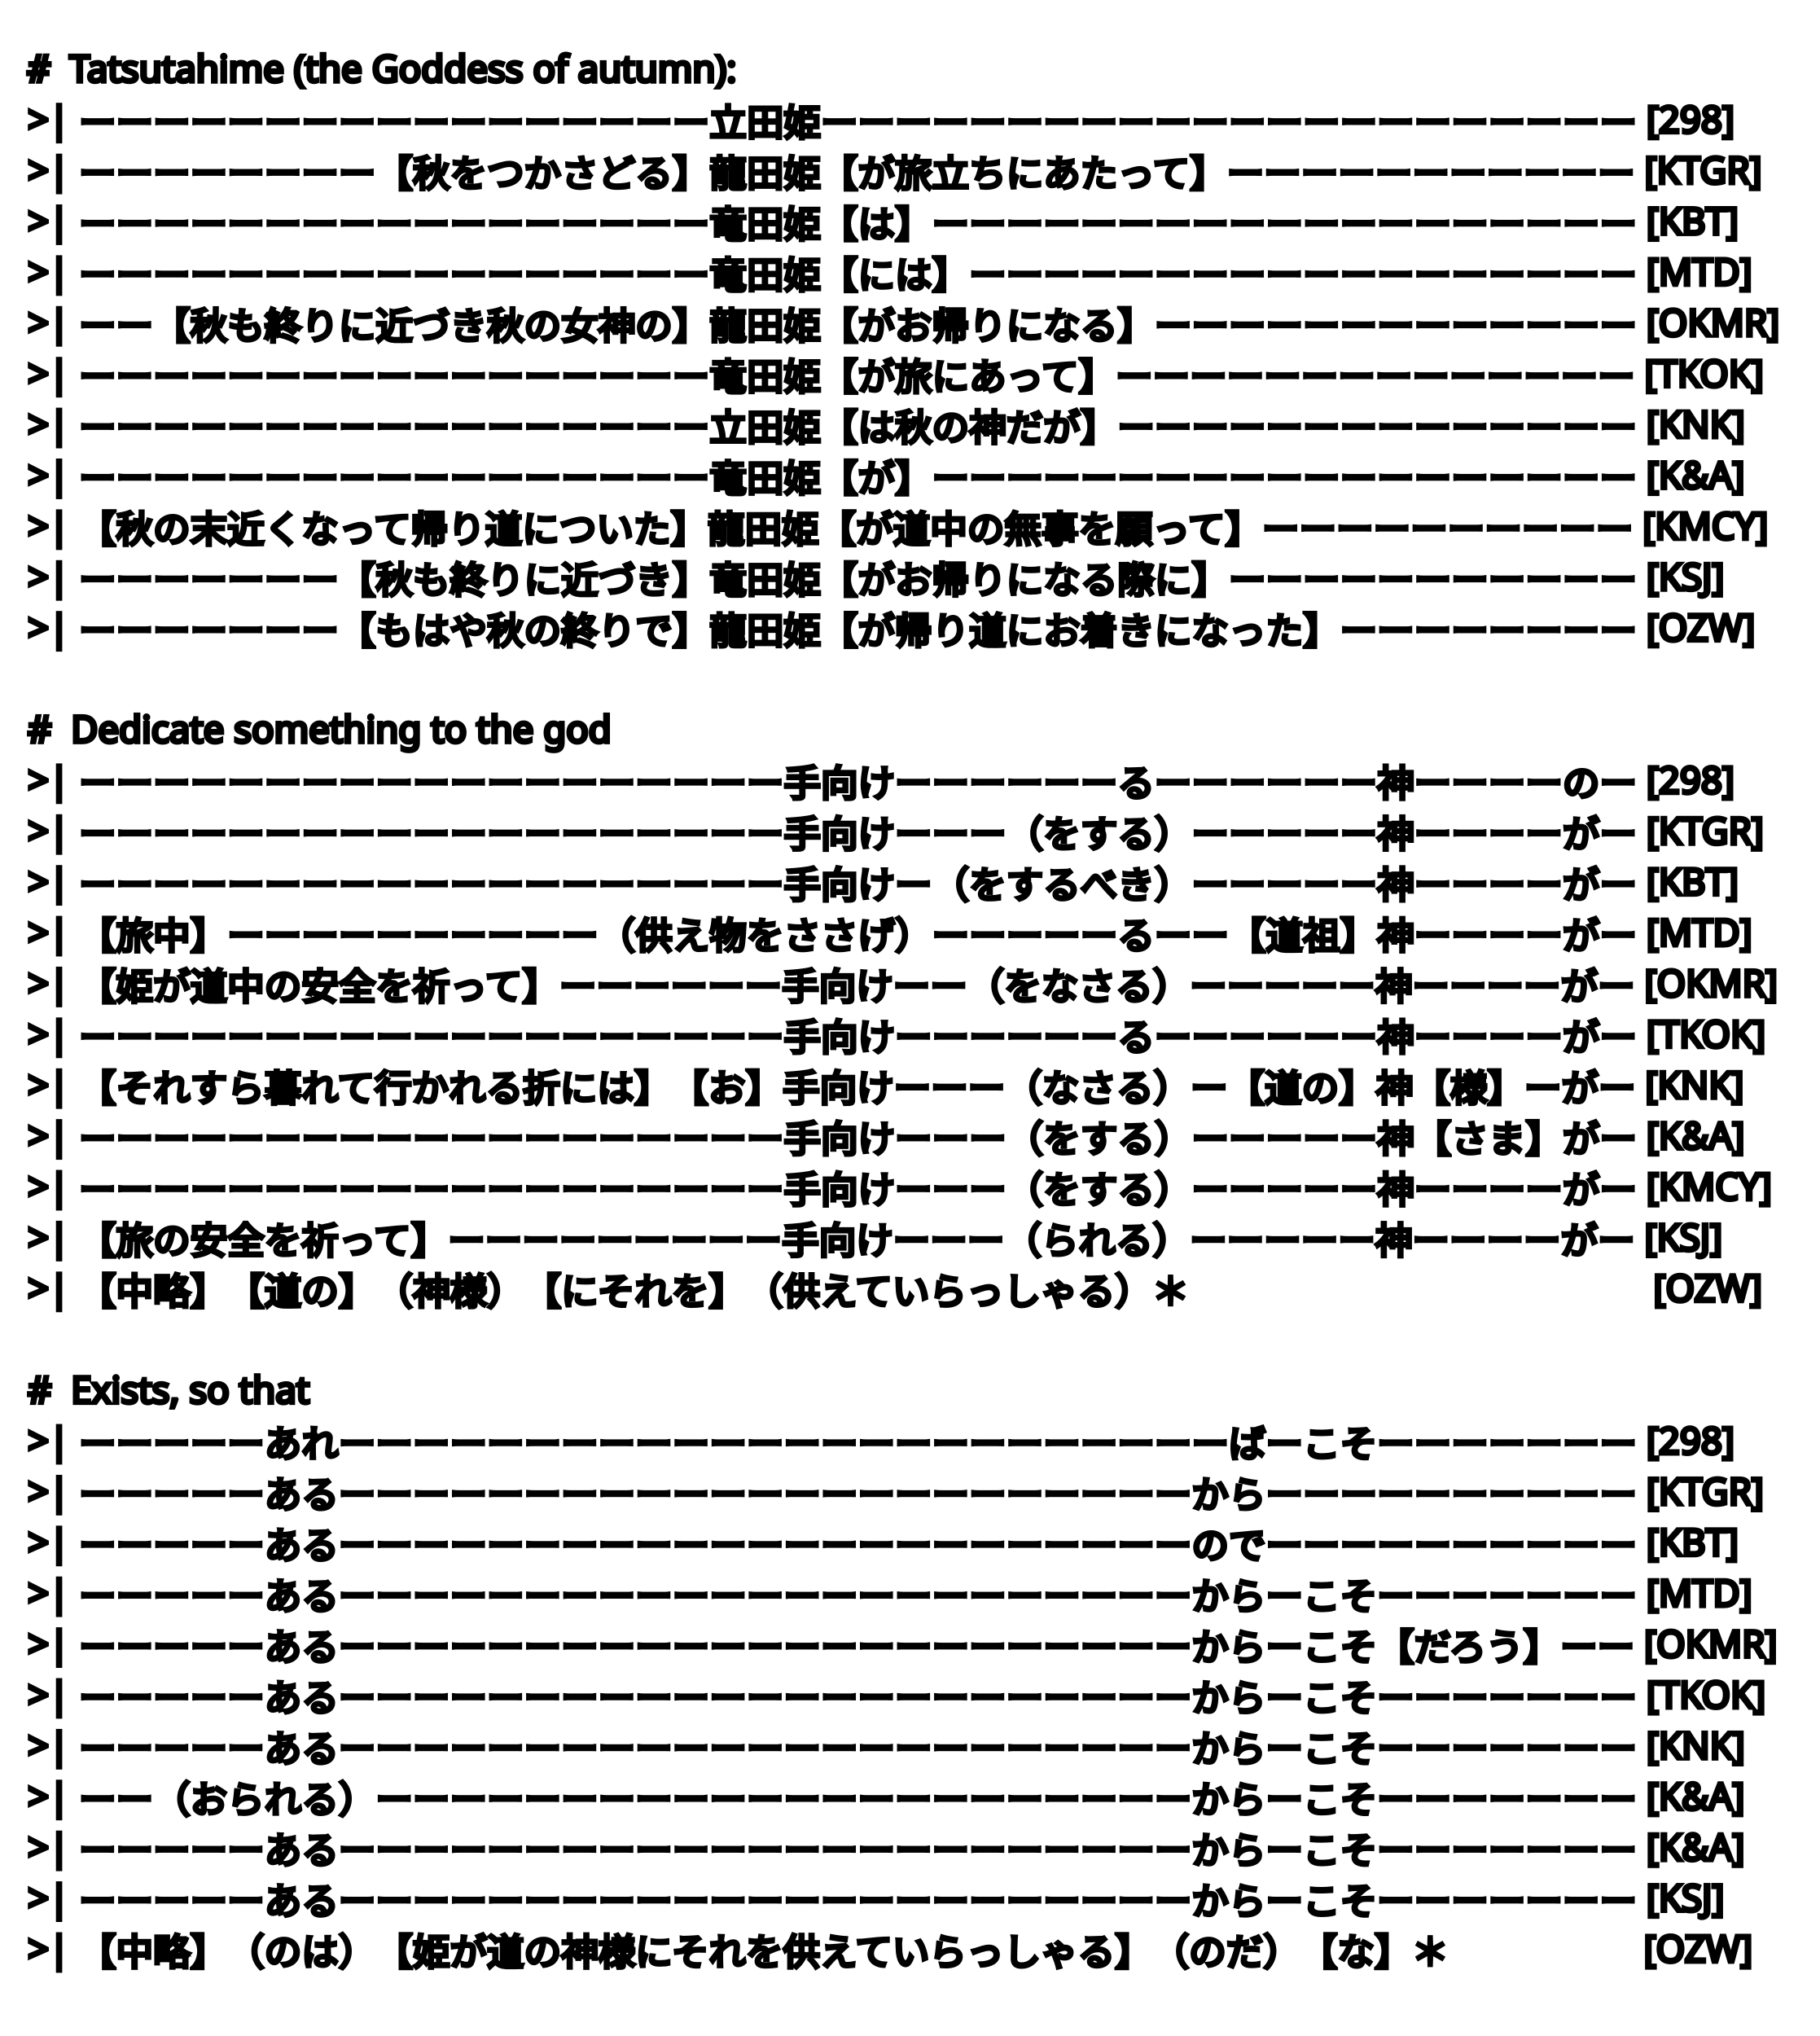
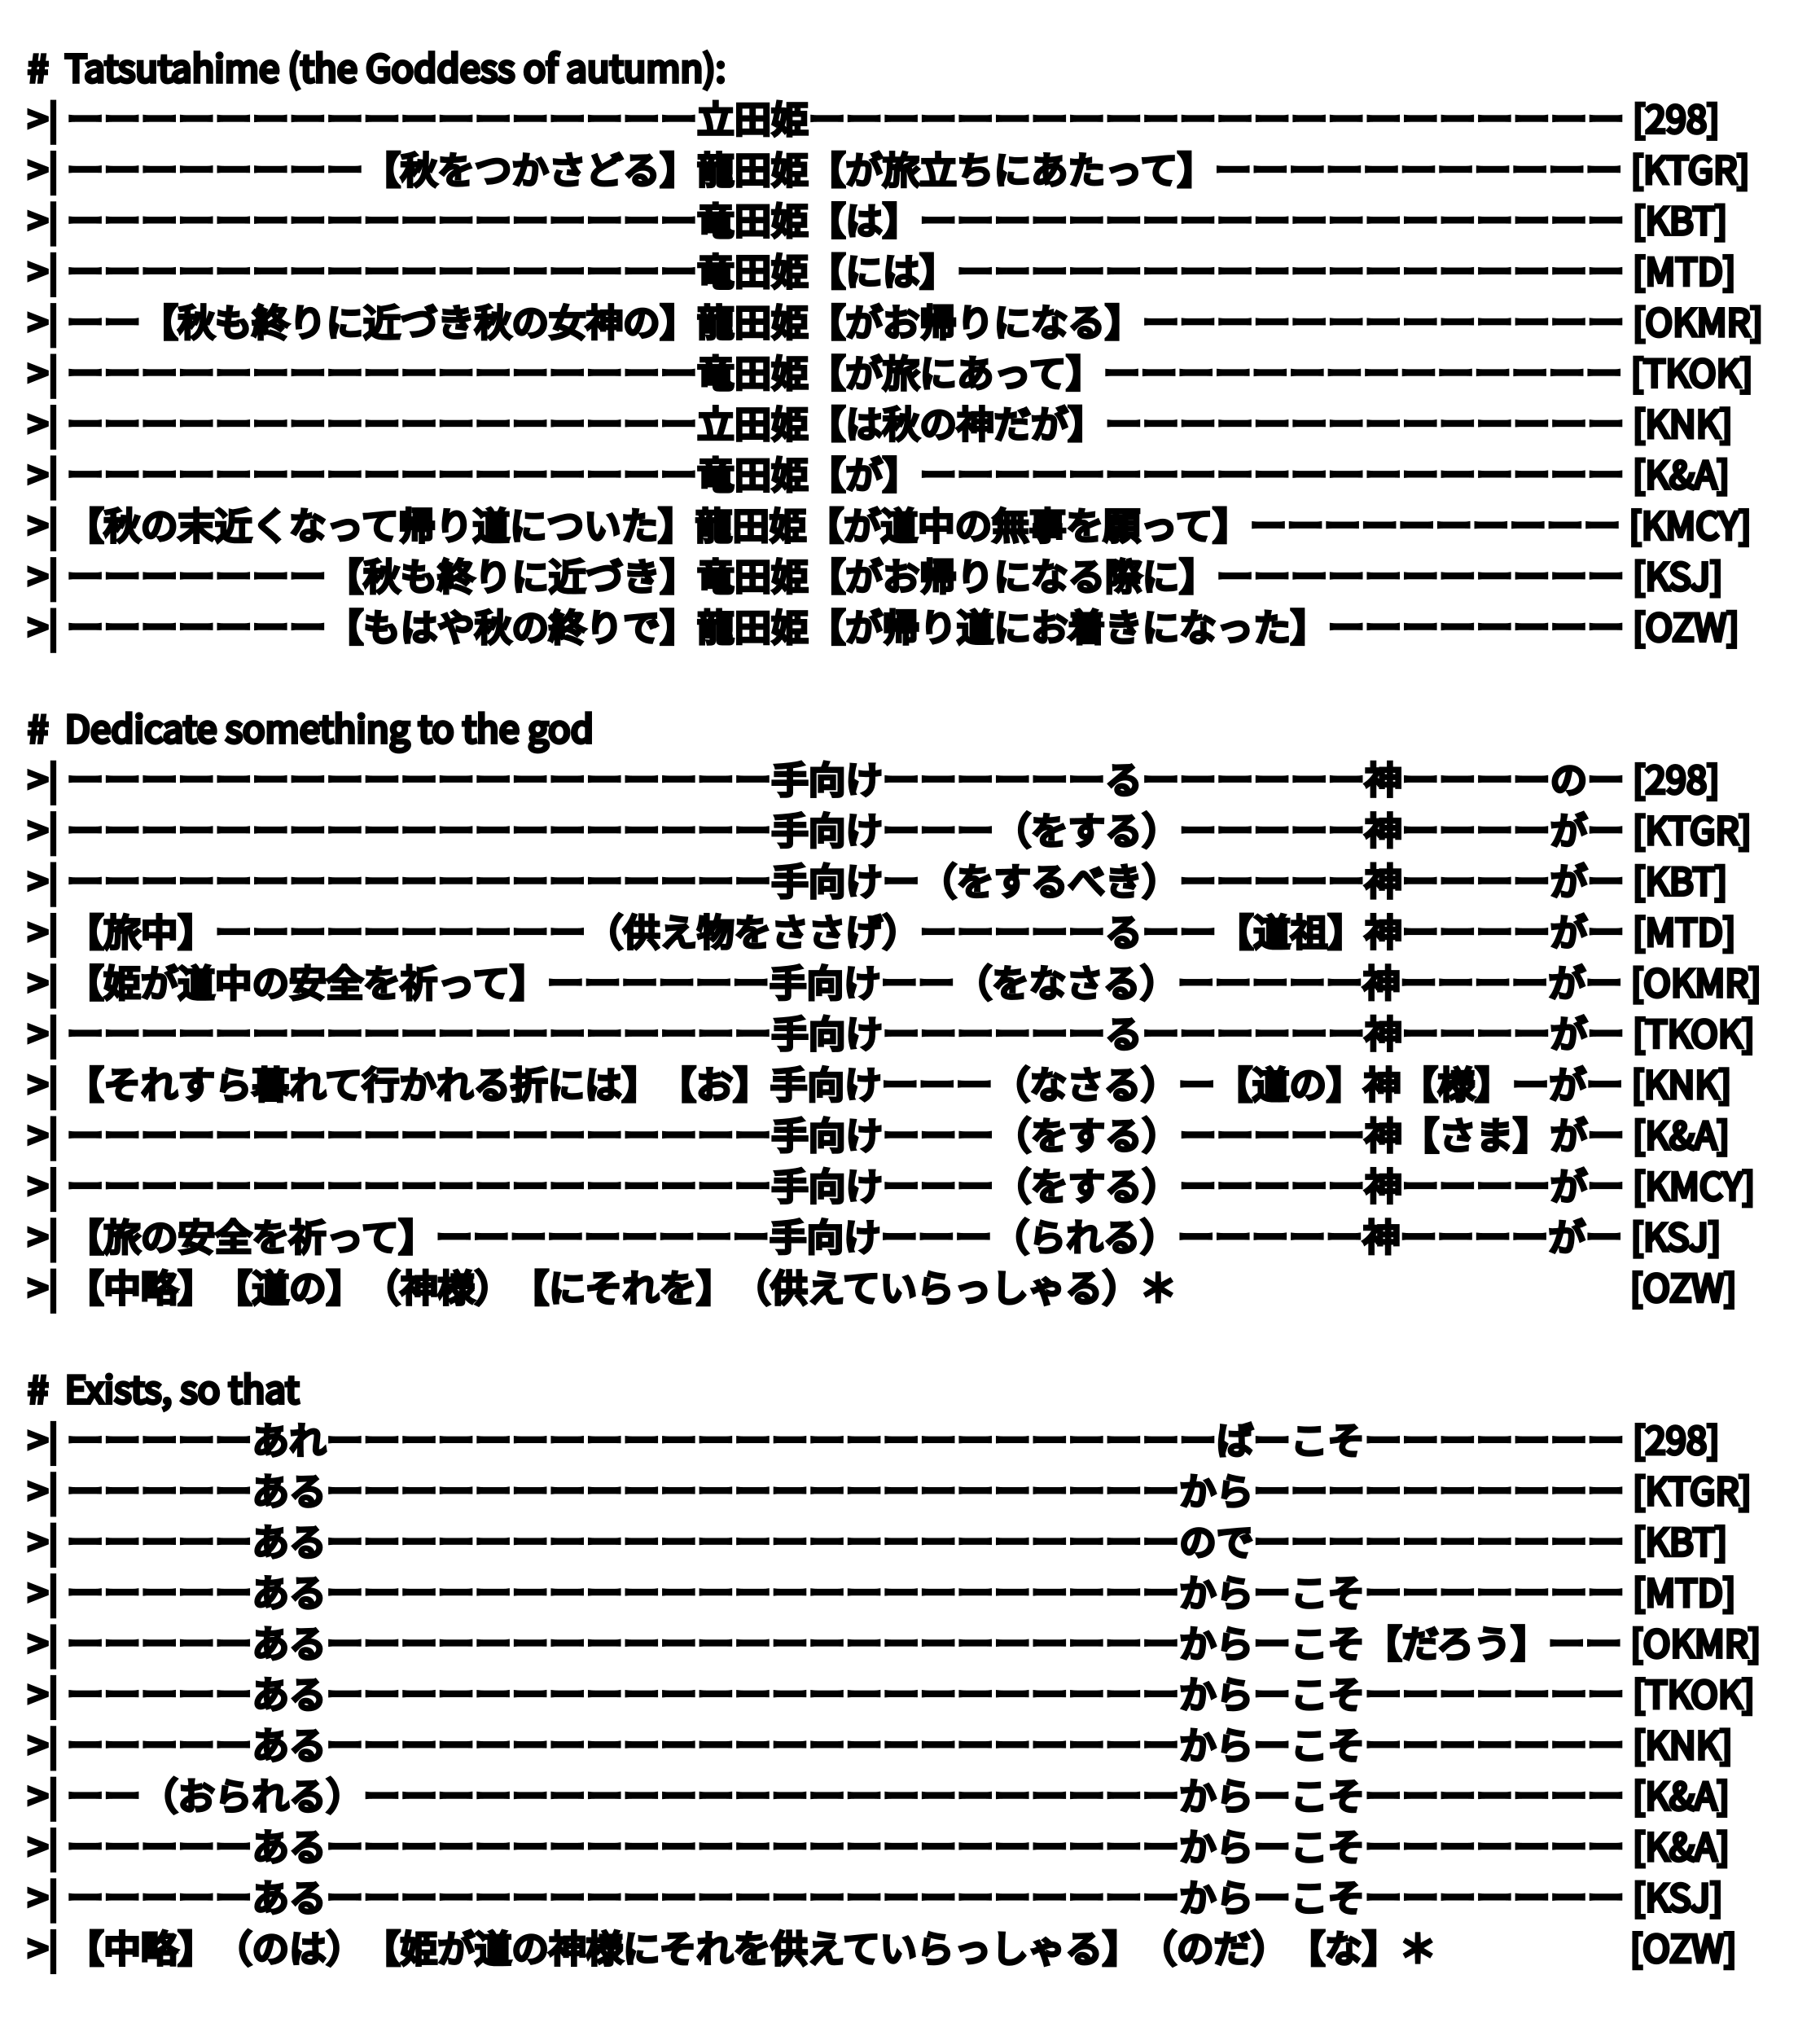
<svg xmlns="http://www.w3.org/2000/svg" width="210mm" height="235mm" viewBox="0 0 210 235" version="1.1" id="svg1">
  <defs id="defs1" />
  <g id="layer1">
    <text xml:space="preserve" style="font-size:4.281px;font-family:'DejaVu Sans Mono';-inkscape-font-specification:'DejaVu Sans Mono, @wght=400';font-variation-settings:'wght' 400;fill:#000000;stroke:#000000;stroke-width:0.409;paint-order:markers stroke fill" x="3.2" y="9.457" id="text1" transform="scale(1.000031,0.9999691)">
-       <tspan id="tspan1" style="fill:#000000;stroke-width:0.409" x="3.2" y="9.457">#<tspan style="font-style:normal;font-variant:normal;font-weight:normal;font-stretch:normal;font-size:4.281px;font-family:sans-serif;-inkscape-font-specification:'sans-serif, Normal';font-variant-ligatures:normal;font-variant-caps:normal;font-variant-numeric:normal;font-variant-east-asian:normal" id="tspan41">  Tatsutahime (the Goddess of autumn):</tspan>
-       </tspan>
-       <tspan style="font-style:normal;font-variant:normal;font-weight:normal;font-stretch:normal;font-size:4.281px;font-family:sans-serif;-inkscape-font-specification:'sans-serif, Normal';font-variant-ligatures:normal;font-variant-caps:normal;font-variant-numeric:normal;font-variant-east-asian:normal;fill:#000000;stroke-width:0.409" x="3.2" y="15.323" id="tspan2">&gt;| ーーーーーーーーーーーーーーーーー立田姫ーーーーーーーーーーーーーーーーーーーーーー [298]</tspan>
-       <tspan style="font-style:normal;font-variant:normal;font-weight:normal;font-stretch:normal;font-size:4.281px;font-family:sans-serif;-inkscape-font-specification:'sans-serif, Normal';font-variant-ligatures:normal;font-variant-caps:normal;font-variant-numeric:normal;font-variant-east-asian:normal;fill:#000000;stroke-width:0.409" x="3.2" y="21.188" id="tspan3">&gt;| ーーーーーーーー【秋をつかさどる】龍田姫【が旅立ちにあたって】ーーーーーーーーーーー [KTGR]</tspan>
-       <tspan style="font-style:normal;font-variant:normal;font-weight:normal;font-stretch:normal;font-size:4.281px;font-family:sans-serif;-inkscape-font-specification:'sans-serif, Normal';font-variant-ligatures:normal;font-variant-caps:normal;font-variant-numeric:normal;font-variant-east-asian:normal;fill:#000000;stroke-width:0.409" x="3.2" y="27.053" id="tspan4">&gt;| ーーーーーーーーーーーーーーーーー竜田姫【は】ーーーーーーーーーーーーーーーーーーー [KBT]</tspan>
-       <tspan style="font-style:normal;font-variant:normal;font-weight:normal;font-stretch:normal;font-size:4.281px;font-family:sans-serif;-inkscape-font-specification:'sans-serif, Normal';font-variant-ligatures:normal;font-variant-caps:normal;font-variant-numeric:normal;font-variant-east-asian:normal;fill:#000000;stroke-width:0.409" x="3.2" y="32.919" id="tspan5">&gt;| ーーーーーーーーーーーーーーーーー竜田姫【には】ーーーーーーーーーーーーーーーーーー [MTD]</tspan>
-       <tspan style="font-style:normal;font-variant:normal;font-weight:normal;font-stretch:normal;font-size:4.281px;font-family:sans-serif;-inkscape-font-specification:'sans-serif, Normal';font-variant-ligatures:normal;font-variant-caps:normal;font-variant-numeric:normal;font-variant-east-asian:normal;fill:#000000;stroke-width:0.409" x="3.2" y="38.784" id="tspan6">&gt;| ーー【秋も終りに近づき秋の女神の】龍田姫【がお帰りになる】ーーーーーーーーーーーーー [OKMR]</tspan>
-       <tspan style="font-style:normal;font-variant:normal;font-weight:normal;font-stretch:normal;font-size:4.281px;font-family:sans-serif;-inkscape-font-specification:'sans-serif, Normal';font-variant-ligatures:normal;font-variant-caps:normal;font-variant-numeric:normal;font-variant-east-asian:normal;fill:#000000;stroke-width:0.409" x="3.2" y="44.65" id="tspan7">&gt;| ーーーーーーーーーーーーーーーーー竜田姫【が旅にあって】ーーーーーーーーーーーーーー [TKOK]</tspan>
-       <tspan style="font-style:normal;font-variant:normal;font-weight:normal;font-stretch:normal;font-size:4.281px;font-family:sans-serif;-inkscape-font-specification:'sans-serif, Normal';font-variant-ligatures:normal;font-variant-caps:normal;font-variant-numeric:normal;font-variant-east-asian:normal;fill:#000000;stroke-width:0.409" x="3.2" y="50.515" id="tspan8">&gt;| ーーーーーーーーーーーーーーーーー立田姫【は秋の神だが】ーーーーーーーーーーーーーー [KNK]</tspan>
-       <tspan style="font-style:normal;font-variant:normal;font-weight:normal;font-stretch:normal;font-size:4.281px;font-family:sans-serif;-inkscape-font-specification:'sans-serif, Normal';font-variant-ligatures:normal;font-variant-caps:normal;font-variant-numeric:normal;font-variant-east-asian:normal;fill:#000000;stroke-width:0.409" x="3.2" y="56.38" id="tspan9">&gt;| ーーーーーーーーーーーーーーーーー竜田姫【が】ーーーーーーーーーーーーーーーーーーー [K&amp;A]</tspan>
-       <tspan style="font-style:normal;font-variant:normal;font-weight:normal;font-stretch:normal;font-size:4.281px;font-family:sans-serif;-inkscape-font-specification:'sans-serif, Normal';font-variant-ligatures:normal;font-variant-caps:normal;font-variant-numeric:normal;font-variant-east-asian:normal;fill:#000000;stroke-width:0.409" x="3.2" y="62.246" id="tspan10">&gt;| 【秋の末近くなって帰り道についた】龍田姫【が道中の無事を願って】ーーーーーーーーーー [KMCY]</tspan>
-       <tspan style="font-style:normal;font-variant:normal;font-weight:normal;font-stretch:normal;font-size:4.281px;font-family:sans-serif;-inkscape-font-specification:'sans-serif, Normal';font-variant-ligatures:normal;font-variant-caps:normal;font-variant-numeric:normal;font-variant-east-asian:normal;fill:#000000;stroke-width:0.409" x="3.2" y="68.111" id="tspan11">&gt;| ーーーーーーー【秋も終りに近づき】竜田姫【がお帰りになる際に】ーーーーーーーーーーー [KSJ]</tspan>
-       <tspan style="font-style:normal;font-variant:normal;font-weight:normal;font-stretch:normal;font-size:4.281px;font-family:sans-serif;-inkscape-font-specification:'sans-serif, Normal';font-variant-ligatures:normal;font-variant-caps:normal;font-variant-numeric:normal;font-variant-east-asian:normal;fill:#000000;stroke-width:0.409" x="3.2" y="73.977" id="tspan12">&gt;| ーーーーーーー【もはや秋の終りで】龍田姫【が帰り道にお着きになった】ーーーーーーーー [OZW]</tspan>
-       <tspan style="font-style:normal;font-variant:normal;font-weight:normal;font-stretch:normal;font-size:4.281px;font-family:sans-serif;-inkscape-font-specification:'sans-serif, Normal';font-variant-ligatures:normal;font-variant-caps:normal;font-variant-numeric:normal;font-variant-east-asian:normal;fill:#000000;stroke-width:0.409" x="3.2" y="79.842" id="tspan13" />
-       <tspan style="font-style:normal;font-variant:normal;font-weight:normal;font-stretch:normal;font-size:4.281px;font-family:sans-serif;-inkscape-font-specification:'sans-serif, Normal';font-variant-ligatures:normal;font-variant-caps:normal;font-variant-numeric:normal;font-variant-east-asian:normal;fill:#000000;stroke-width:0.409" x="3.2" y="85.707" id="tspan15">#  Dedicate something to the god</tspan>
-       <tspan style="font-style:normal;font-variant:normal;font-weight:normal;font-stretch:normal;font-size:4.281px;font-family:sans-serif;-inkscape-font-specification:'sans-serif, Normal';font-variant-ligatures:normal;font-variant-caps:normal;font-variant-numeric:normal;font-variant-east-asian:normal;fill:#000000;stroke-width:0.409" x="3.2" y="91.573" id="tspan16">&gt;| ーーーーーーーーーーーーーーーーーーー手向けーーーーーーるーーーーーー神ーーーーのー [298]</tspan>
-       <tspan style="font-style:normal;font-variant:normal;font-weight:normal;font-stretch:normal;font-size:4.281px;font-family:sans-serif;-inkscape-font-specification:'sans-serif, Normal';font-variant-ligatures:normal;font-variant-caps:normal;font-variant-numeric:normal;font-variant-east-asian:normal;fill:#000000;stroke-width:0.409" x="3.2" y="97.438" id="tspan17">&gt;| ーーーーーーーーーーーーーーーーーーー手向けーーー（をする）ーーーーー神ーーーーがー [KTGR]</tspan>
-       <tspan style="font-style:normal;font-variant:normal;font-weight:normal;font-stretch:normal;font-size:4.281px;font-family:sans-serif;-inkscape-font-specification:'sans-serif, Normal';font-variant-ligatures:normal;font-variant-caps:normal;font-variant-numeric:normal;font-variant-east-asian:normal;fill:#000000;stroke-width:0.409" x="3.2" y="103.304" id="tspan18">&gt;| ーーーーーーーーーーーーーーーーーーー手向けー（をするべき）ーーーーー神ーーーーがー [KBT]</tspan>
-       <tspan style="font-style:normal;font-variant:normal;font-weight:normal;font-stretch:normal;font-size:4.281px;font-family:sans-serif;-inkscape-font-specification:'sans-serif, Normal';font-variant-ligatures:normal;font-variant-caps:normal;font-variant-numeric:normal;font-variant-east-asian:normal;fill:#000000;stroke-width:0.409" x="3.2" y="109.169" id="tspan19">&gt;| 【旅中】ーーーーーーーーーー（供え物をささげ）ーーーーーるーー【道祖】神ーーーーがー [MTD]</tspan>
-       <tspan style="font-style:normal;font-variant:normal;font-weight:normal;font-stretch:normal;font-size:4.281px;font-family:sans-serif;-inkscape-font-specification:'sans-serif, Normal';font-variant-ligatures:normal;font-variant-caps:normal;font-variant-numeric:normal;font-variant-east-asian:normal;fill:#000000;stroke-width:0.409" x="3.2" y="115.034" id="tspan20">&gt;| 【姫が道中の安全を祈って】ーーーーーー手向けーー（をなさる）ーーーーー神ーーーーがー [OKMR]</tspan>
-       <tspan style="font-style:normal;font-variant:normal;font-weight:normal;font-stretch:normal;font-size:4.281px;font-family:sans-serif;-inkscape-font-specification:'sans-serif, Normal';font-variant-ligatures:normal;font-variant-caps:normal;font-variant-numeric:normal;font-variant-east-asian:normal;fill:#000000;stroke-width:0.409" x="3.2" y="120.9" id="tspan21">&gt;| ーーーーーーーーーーーーーーーーーーー手向けーーーーーーるーーーーーー神ーーーーがー [TKOK]</tspan>
-       <tspan style="font-style:normal;font-variant:normal;font-weight:normal;font-stretch:normal;font-size:4.281px;font-family:sans-serif;-inkscape-font-specification:'sans-serif, Normal';font-variant-ligatures:normal;font-variant-caps:normal;font-variant-numeric:normal;font-variant-east-asian:normal;fill:#000000;stroke-width:0.409" x="3.2" y="126.765" id="tspan22">&gt;| 【それすら暮れて行かれる折には】【お】手向けーーー（なさる）ー【道の】神【様】ーがー [KNK]</tspan>
-       <tspan style="font-style:normal;font-variant:normal;font-weight:normal;font-stretch:normal;font-size:4.281px;font-family:sans-serif;-inkscape-font-specification:'sans-serif, Normal';font-variant-ligatures:normal;font-variant-caps:normal;font-variant-numeric:normal;font-variant-east-asian:normal;fill:#000000;stroke-width:0.409" x="3.2" y="132.631" id="tspan23">&gt;| ーーーーーーーーーーーーーーーーーーー手向けーーー（をする）ーーーーー神【さま】がー [K&amp;A]</tspan>
-       <tspan style="font-style:normal;font-variant:normal;font-weight:normal;font-stretch:normal;font-size:4.281px;font-family:sans-serif;-inkscape-font-specification:'sans-serif, Normal';font-variant-ligatures:normal;font-variant-caps:normal;font-variant-numeric:normal;font-variant-east-asian:normal;fill:#000000;stroke-width:0.409" x="3.2" y="138.496" id="tspan24">&gt;| ーーーーーーーーーーーーーーーーーーー手向けーーー（をする）ーーーーー神ーーーーがー [KMCY]</tspan>
-       <tspan style="font-style:normal;font-variant:normal;font-weight:normal;font-stretch:normal;font-size:4.281px;font-family:sans-serif;-inkscape-font-specification:'sans-serif, Normal';font-variant-ligatures:normal;font-variant-caps:normal;font-variant-numeric:normal;font-variant-east-asian:normal;fill:#000000;stroke-width:0.409" x="3.2" y="144.362" id="tspan25">&gt;| 【旅の安全を祈って】ーーーーーーーーー手向けーーー（られる）ーーーーー神ーーーーがー [KSJ]</tspan>
-       <tspan style="font-style:normal;font-variant:normal;font-weight:normal;font-stretch:normal;font-size:4.281px;font-family:sans-serif;-inkscape-font-specification:'sans-serif, Normal';font-variant-ligatures:normal;font-variant-caps:normal;font-variant-numeric:normal;font-variant-east-asian:normal;fill:#000000;stroke-width:0.409" x="3.2" y="150.227" id="tspan26">&gt;| 【中略】【道の】（神様）【にそれを】（供えていらっしゃる）＊　　　　　　　　　　　 　 [OZW]</tspan>
-       <tspan style="font-style:normal;font-variant:normal;font-weight:normal;font-stretch:normal;font-size:4.281px;font-family:sans-serif;-inkscape-font-specification:'sans-serif, Normal';font-variant-ligatures:normal;font-variant-caps:normal;font-variant-numeric:normal;font-variant-east-asian:normal;fill:#000000;stroke-width:0.409" x="3.2" y="156.092" id="tspan27" />
-       <tspan style="font-style:normal;font-variant:normal;font-weight:normal;font-stretch:normal;font-size:4.281px;font-family:sans-serif;-inkscape-font-specification:'sans-serif, Normal';font-variant-ligatures:normal;font-variant-caps:normal;font-variant-numeric:normal;font-variant-east-asian:normal;fill:#000000;stroke-width:0.409" x="3.2" y="161.958" id="tspan28">#  Exists, so that</tspan>
-       <tspan style="font-style:normal;font-variant:normal;font-weight:normal;font-stretch:normal;font-size:4.281px;font-family:sans-serif;-inkscape-font-specification:'sans-serif, Normal';font-variant-ligatures:normal;font-variant-caps:normal;font-variant-numeric:normal;font-variant-east-asian:normal;fill:#000000;stroke-width:0.409" x="3.2" y="167.823" id="tspan29">&gt;| ーーーーーあれーーーーーーーーーーーーーーーーーーーーーーーーばーこそーーーーーーー [298]</tspan>
-       <tspan style="font-style:normal;font-variant:normal;font-weight:normal;font-stretch:normal;font-size:4.281px;font-family:sans-serif;-inkscape-font-specification:'sans-serif, Normal';font-variant-ligatures:normal;font-variant-caps:normal;font-variant-numeric:normal;font-variant-east-asian:normal;fill:#000000;stroke-width:0.409" x="3.2" y="173.689" id="tspan30">&gt;| ーーーーーあるーーーーーーーーーーーーーーーーーーーーーーーからーーーーーーーーーー [KTGR]</tspan>
-       <tspan style="font-style:normal;font-variant:normal;font-weight:normal;font-stretch:normal;font-size:4.281px;font-family:sans-serif;-inkscape-font-specification:'sans-serif, Normal';font-variant-ligatures:normal;font-variant-caps:normal;font-variant-numeric:normal;font-variant-east-asian:normal;fill:#000000;stroke-width:0.409" x="3.2" y="179.554" id="tspan31">&gt;| ーーーーーあるーーーーーーーーーーーーーーーーーーーーーーーのでーーーーーーーーーー [KBT]</tspan>
-       <tspan style="font-style:normal;font-variant:normal;font-weight:normal;font-stretch:normal;font-size:4.281px;font-family:sans-serif;-inkscape-font-specification:'sans-serif, Normal';font-variant-ligatures:normal;font-variant-caps:normal;font-variant-numeric:normal;font-variant-east-asian:normal;fill:#000000;stroke-width:0.409" x="3.2" y="185.419" id="tspan32">&gt;| ーーーーーあるーーーーーーーーーーーーーーーーーーーーーーーからーこそーーーーーーー [MTD]</tspan>
-       <tspan style="font-style:normal;font-variant:normal;font-weight:normal;font-stretch:normal;font-size:4.281px;font-family:sans-serif;-inkscape-font-specification:'sans-serif, Normal';font-variant-ligatures:normal;font-variant-caps:normal;font-variant-numeric:normal;font-variant-east-asian:normal;fill:#000000;stroke-width:0.409" x="3.2" y="191.285" id="tspan33">&gt;| ーーーーーあるーーーーーーーーーーーーーーーーーーーーーーーからーこそ【だろう】ーー [OKMR]</tspan>
-       <tspan style="font-style:normal;font-variant:normal;font-weight:normal;font-stretch:normal;font-size:4.281px;font-family:sans-serif;-inkscape-font-specification:'sans-serif, Normal';font-variant-ligatures:normal;font-variant-caps:normal;font-variant-numeric:normal;font-variant-east-asian:normal;fill:#000000;stroke-width:0.409" x="3.2" y="197.15" id="tspan34">&gt;| ーーーーーあるーーーーーーーーーーーーーーーーーーーーーーーからーこそーーーーーーー [TKOK]</tspan>
-       <tspan style="font-style:normal;font-variant:normal;font-weight:normal;font-stretch:normal;font-size:4.281px;font-family:sans-serif;-inkscape-font-specification:'sans-serif, Normal';font-variant-ligatures:normal;font-variant-caps:normal;font-variant-numeric:normal;font-variant-east-asian:normal;fill:#000000;stroke-width:0.409" x="3.2" y="203.016" id="tspan35">&gt;| ーーーーーあるーーーーーーーーーーーーーーーーーーーーーーーからーこそーーーーーーー [KNK]</tspan>
-       <tspan style="font-style:normal;font-variant:normal;font-weight:normal;font-stretch:normal;font-size:4.281px;font-family:sans-serif;-inkscape-font-specification:'sans-serif, Normal';font-variant-ligatures:normal;font-variant-caps:normal;font-variant-numeric:normal;font-variant-east-asian:normal;fill:#000000;stroke-width:0.409" x="3.2" y="208.881" id="tspan36">&gt;| ーー（おられる）ーーーーーーーーーーーーーーーーーーーーーーからーこそーーーーーーー [K&amp;A]</tspan>
-       <tspan style="font-style:normal;font-variant:normal;font-weight:normal;font-stretch:normal;font-size:4.281px;font-family:sans-serif;-inkscape-font-specification:'sans-serif, Normal';font-variant-ligatures:normal;font-variant-caps:normal;font-variant-numeric:normal;font-variant-east-asian:normal;fill:#000000;stroke-width:0.409" x="3.2" y="214.747" id="tspan37">&gt;| ーーーーーあるーーーーーーーーーーーーーーーーーーーーーーーからーこそーーーーーーー [K&amp;A]</tspan>
-       <tspan style="font-style:normal;font-variant:normal;font-weight:normal;font-stretch:normal;font-size:4.281px;font-family:sans-serif;-inkscape-font-specification:'sans-serif, Normal';font-variant-ligatures:normal;font-variant-caps:normal;font-variant-numeric:normal;font-variant-east-asian:normal;fill:#000000;stroke-width:0.409" x="3.2" y="220.612" id="tspan38">&gt;| ーーーーーあるーーーーーーーーーーーーーーーーーーーーーーーからーこそーーーーーーー [KSJ]</tspan>
-       <tspan style="font-style:normal;font-variant:normal;font-weight:normal;font-stretch:normal;font-size:4.281px;font-family:sans-serif;-inkscape-font-specification:'sans-serif, Normal';font-variant-ligatures:normal;font-variant-caps:normal;font-variant-numeric:normal;font-variant-east-asian:normal;fill:#000000;stroke-width:0.409" x="3.2" y="226.477" id="tspan39">&gt;| 【中略】（のは）【姫が道の神様にそれを供えていらっしゃる】（のだ）【な】＊　　　　 　[OZW]</tspan>
-       <tspan style="font-style:normal;font-variant:normal;font-weight:normal;font-stretch:normal;font-size:4.281px;font-family:sans-serif;-inkscape-font-specification:'sans-serif, Normal';font-variant-ligatures:normal;font-variant-caps:normal;font-variant-numeric:normal;font-variant-east-asian:normal;fill:#000000;stroke-width:0.409" x="3.2" y="231.828" id="tspan40" />
+       <tspan id="tspan1" style="font-style:normal;font-variant:normal;font-weight:100;font-stretch:normal;font-size:4.281px;font-family:'Noto Sans CJK JP';-inkscape-font-specification:'Noto Sans CJK JP, Thin';font-variant-ligatures:normal;font-variant-caps:normal;font-variant-numeric:normal;font-variant-east-asian:normal;fill:#000000;stroke-width:0.409" x="3.2" y="9.457">#  Tatsutahime (the Goddess of autumn):</tspan>
+       <tspan style="font-style:normal;font-variant:normal;font-weight:100;font-stretch:normal;font-size:4.281px;font-family:'Noto Sans CJK JP';-inkscape-font-specification:'Noto Sans CJK JP, Thin';font-variant-ligatures:normal;font-variant-caps:normal;font-variant-numeric:normal;font-variant-east-asian:normal;fill:#000000;stroke-width:0.409" x="3.2" y="15.323" id="tspan2">&gt;| ーーーーーーーーーーーーーーーーー立田姫ーーーーーーーーーーーーーーーーーーーーーー [298]</tspan>
+       <tspan style="font-style:normal;font-variant:normal;font-weight:100;font-stretch:normal;font-size:4.281px;font-family:'Noto Sans CJK JP';-inkscape-font-specification:'Noto Sans CJK JP, Thin';font-variant-ligatures:normal;font-variant-caps:normal;font-variant-numeric:normal;font-variant-east-asian:normal;fill:#000000;stroke-width:0.409" x="3.2" y="21.188" id="tspan3">&gt;| ーーーーーーーー【秋をつかさどる】龍田姫【が旅立ちにあたって】ーーーーーーーーーーー [KTGR]</tspan>
+       <tspan style="font-style:normal;font-variant:normal;font-weight:100;font-stretch:normal;font-size:4.281px;font-family:'Noto Sans CJK JP';-inkscape-font-specification:'Noto Sans CJK JP, Thin';font-variant-ligatures:normal;font-variant-caps:normal;font-variant-numeric:normal;font-variant-east-asian:normal;fill:#000000;stroke-width:0.409" x="3.2" y="27.053" id="tspan4">&gt;| ーーーーーーーーーーーーーーーーー竜田姫【は】ーーーーーーーーーーーーーーーーーーー [KBT]</tspan>
+       <tspan style="font-style:normal;font-variant:normal;font-weight:100;font-stretch:normal;font-size:4.281px;font-family:'Noto Sans CJK JP';-inkscape-font-specification:'Noto Sans CJK JP, Thin';font-variant-ligatures:normal;font-variant-caps:normal;font-variant-numeric:normal;font-variant-east-asian:normal;fill:#000000;stroke-width:0.409" x="3.2" y="32.919" id="tspan5">&gt;| ーーーーーーーーーーーーーーーーー竜田姫【には】ーーーーーーーーーーーーーーーーーー [MTD]</tspan>
+       <tspan style="font-style:normal;font-variant:normal;font-weight:100;font-stretch:normal;font-size:4.281px;font-family:'Noto Sans CJK JP';-inkscape-font-specification:'Noto Sans CJK JP, Thin';font-variant-ligatures:normal;font-variant-caps:normal;font-variant-numeric:normal;font-variant-east-asian:normal;fill:#000000;stroke-width:0.409" x="3.2" y="38.784" id="tspan6">&gt;| ーー【秋も終りに近づき秋の女神の】龍田姫【がお帰りになる】ーーーーーーーーーーーーー [OKMR]</tspan>
+       <tspan style="font-style:normal;font-variant:normal;font-weight:100;font-stretch:normal;font-size:4.281px;font-family:'Noto Sans CJK JP';-inkscape-font-specification:'Noto Sans CJK JP, Thin';font-variant-ligatures:normal;font-variant-caps:normal;font-variant-numeric:normal;font-variant-east-asian:normal;fill:#000000;stroke-width:0.409" x="3.2" y="44.65" id="tspan7">&gt;| ーーーーーーーーーーーーーーーーー竜田姫【が旅にあって】ーーーーーーーーーーーーーー [TKOK]</tspan>
+       <tspan style="font-style:normal;font-variant:normal;font-weight:100;font-stretch:normal;font-size:4.281px;font-family:'Noto Sans CJK JP';-inkscape-font-specification:'Noto Sans CJK JP, Thin';font-variant-ligatures:normal;font-variant-caps:normal;font-variant-numeric:normal;font-variant-east-asian:normal;fill:#000000;stroke-width:0.409" x="3.2" y="50.515" id="tspan8">&gt;| ーーーーーーーーーーーーーーーーー立田姫【は秋の神だが】ーーーーーーーーーーーーーー [KNK]</tspan>
+       <tspan style="font-style:normal;font-variant:normal;font-weight:100;font-stretch:normal;font-size:4.281px;font-family:'Noto Sans CJK JP';-inkscape-font-specification:'Noto Sans CJK JP, Thin';font-variant-ligatures:normal;font-variant-caps:normal;font-variant-numeric:normal;font-variant-east-asian:normal;fill:#000000;stroke-width:0.409" x="3.2" y="56.38" id="tspan9">&gt;| ーーーーーーーーーーーーーーーーー竜田姫【が】ーーーーーーーーーーーーーーーーーーー [K&amp;A]</tspan>
+       <tspan style="font-style:normal;font-variant:normal;font-weight:100;font-stretch:normal;font-size:4.281px;font-family:'Noto Sans CJK JP';-inkscape-font-specification:'Noto Sans CJK JP, Thin';font-variant-ligatures:normal;font-variant-caps:normal;font-variant-numeric:normal;font-variant-east-asian:normal;fill:#000000;stroke-width:0.409" x="3.2" y="62.246" id="tspan10">&gt;| 【秋の末近くなって帰り道についた】龍田姫【が道中の無事を願って】ーーーーーーーーーー [KMCY]</tspan>
+       <tspan style="font-style:normal;font-variant:normal;font-weight:100;font-stretch:normal;font-size:4.281px;font-family:'Noto Sans CJK JP';-inkscape-font-specification:'Noto Sans CJK JP, Thin';font-variant-ligatures:normal;font-variant-caps:normal;font-variant-numeric:normal;font-variant-east-asian:normal;fill:#000000;stroke-width:0.409" x="3.2" y="68.111" id="tspan11">&gt;| ーーーーーーー【秋も終りに近づき】竜田姫【がお帰りになる際に】ーーーーーーーーーーー [KSJ]</tspan>
+       <tspan style="font-style:normal;font-variant:normal;font-weight:100;font-stretch:normal;font-size:4.281px;font-family:'Noto Sans CJK JP';-inkscape-font-specification:'Noto Sans CJK JP, Thin';font-variant-ligatures:normal;font-variant-caps:normal;font-variant-numeric:normal;font-variant-east-asian:normal;fill:#000000;stroke-width:0.409" x="3.2" y="73.977" id="tspan12">&gt;| ーーーーーーー【もはや秋の終りで】龍田姫【が帰り道にお着きになった】ーーーーーーーー [OZW]</tspan>
+       <tspan style="font-style:normal;font-variant:normal;font-weight:100;font-stretch:normal;font-size:4.281px;font-family:'Noto Sans CJK JP';-inkscape-font-specification:'Noto Sans CJK JP, Thin';font-variant-ligatures:normal;font-variant-caps:normal;font-variant-numeric:normal;font-variant-east-asian:normal;fill:#000000;stroke-width:0.409" x="3.2" y="79.842" id="tspan13" />
+       <tspan style="font-style:normal;font-variant:normal;font-weight:100;font-stretch:normal;font-size:4.281px;font-family:'Noto Sans CJK JP';-inkscape-font-specification:'Noto Sans CJK JP, Thin';font-variant-ligatures:normal;font-variant-caps:normal;font-variant-numeric:normal;font-variant-east-asian:normal;fill:#000000;stroke-width:0.409" x="3.2" y="85.707" id="tspan15">#  Dedicate something to the god</tspan>
+       <tspan style="font-style:normal;font-variant:normal;font-weight:100;font-stretch:normal;font-size:4.281px;font-family:'Noto Sans CJK JP';-inkscape-font-specification:'Noto Sans CJK JP, Thin';font-variant-ligatures:normal;font-variant-caps:normal;font-variant-numeric:normal;font-variant-east-asian:normal;fill:#000000;stroke-width:0.409" x="3.2" y="91.573" id="tspan16">&gt;| ーーーーーーーーーーーーーーーーーーー手向けーーーーーーるーーーーーー神ーーーーのー [298]</tspan>
+       <tspan style="font-style:normal;font-variant:normal;font-weight:100;font-stretch:normal;font-size:4.281px;font-family:'Noto Sans CJK JP';-inkscape-font-specification:'Noto Sans CJK JP, Thin';font-variant-ligatures:normal;font-variant-caps:normal;font-variant-numeric:normal;font-variant-east-asian:normal;fill:#000000;stroke-width:0.409" x="3.2" y="97.438" id="tspan17">&gt;| ーーーーーーーーーーーーーーーーーーー手向けーーー（をする）ーーーーー神ーーーーがー [KTGR]</tspan>
+       <tspan style="font-style:normal;font-variant:normal;font-weight:100;font-stretch:normal;font-size:4.281px;font-family:'Noto Sans CJK JP';-inkscape-font-specification:'Noto Sans CJK JP, Thin';font-variant-ligatures:normal;font-variant-caps:normal;font-variant-numeric:normal;font-variant-east-asian:normal;fill:#000000;stroke-width:0.409" x="3.2" y="103.304" id="tspan18">&gt;| ーーーーーーーーーーーーーーーーーーー手向けー（をするべき）ーーーーー神ーーーーがー [KBT]</tspan>
+       <tspan style="font-style:normal;font-variant:normal;font-weight:100;font-stretch:normal;font-size:4.281px;font-family:'Noto Sans CJK JP';-inkscape-font-specification:'Noto Sans CJK JP, Thin';font-variant-ligatures:normal;font-variant-caps:normal;font-variant-numeric:normal;font-variant-east-asian:normal;fill:#000000;stroke-width:0.409" x="3.2" y="109.169" id="tspan19">&gt;| 【旅中】ーーーーーーーーーー（供え物をささげ）ーーーーーるーー【道祖】神ーーーーがー [MTD]</tspan>
+       <tspan style="font-style:normal;font-variant:normal;font-weight:100;font-stretch:normal;font-size:4.281px;font-family:'Noto Sans CJK JP';-inkscape-font-specification:'Noto Sans CJK JP, Thin';font-variant-ligatures:normal;font-variant-caps:normal;font-variant-numeric:normal;font-variant-east-asian:normal;fill:#000000;stroke-width:0.409" x="3.2" y="115.034" id="tspan20">&gt;| 【姫が道中の安全を祈って】ーーーーーー手向けーー（をなさる）ーーーーー神ーーーーがー [OKMR]</tspan>
+       <tspan style="font-style:normal;font-variant:normal;font-weight:100;font-stretch:normal;font-size:4.281px;font-family:'Noto Sans CJK JP';-inkscape-font-specification:'Noto Sans CJK JP, Thin';font-variant-ligatures:normal;font-variant-caps:normal;font-variant-numeric:normal;font-variant-east-asian:normal;fill:#000000;stroke-width:0.409" x="3.2" y="120.9" id="tspan21">&gt;| ーーーーーーーーーーーーーーーーーーー手向けーーーーーーるーーーーーー神ーーーーがー [TKOK]</tspan>
+       <tspan style="font-style:normal;font-variant:normal;font-weight:100;font-stretch:normal;font-size:4.281px;font-family:'Noto Sans CJK JP';-inkscape-font-specification:'Noto Sans CJK JP, Thin';font-variant-ligatures:normal;font-variant-caps:normal;font-variant-numeric:normal;font-variant-east-asian:normal;fill:#000000;stroke-width:0.409" x="3.2" y="126.765" id="tspan22">&gt;| 【それすら暮れて行かれる折には】【お】手向けーーー（なさる）ー【道の】神【様】ーがー [KNK]</tspan>
+       <tspan style="font-style:normal;font-variant:normal;font-weight:100;font-stretch:normal;font-size:4.281px;font-family:'Noto Sans CJK JP';-inkscape-font-specification:'Noto Sans CJK JP, Thin';font-variant-ligatures:normal;font-variant-caps:normal;font-variant-numeric:normal;font-variant-east-asian:normal;fill:#000000;stroke-width:0.409" x="3.2" y="132.631" id="tspan23">&gt;| ーーーーーーーーーーーーーーーーーーー手向けーーー（をする）ーーーーー神【さま】がー [K&amp;A]</tspan>
+       <tspan style="font-style:normal;font-variant:normal;font-weight:100;font-stretch:normal;font-size:4.281px;font-family:'Noto Sans CJK JP';-inkscape-font-specification:'Noto Sans CJK JP, Thin';font-variant-ligatures:normal;font-variant-caps:normal;font-variant-numeric:normal;font-variant-east-asian:normal;fill:#000000;stroke-width:0.409" x="3.2" y="138.496" id="tspan24">&gt;| ーーーーーーーーーーーーーーーーーーー手向けーーー（をする）ーーーーー神ーーーーがー [KMCY]</tspan>
+       <tspan style="font-style:normal;font-variant:normal;font-weight:100;font-stretch:normal;font-size:4.281px;font-family:'Noto Sans CJK JP';-inkscape-font-specification:'Noto Sans CJK JP, Thin';font-variant-ligatures:normal;font-variant-caps:normal;font-variant-numeric:normal;font-variant-east-asian:normal;fill:#000000;stroke-width:0.409" x="3.2" y="144.362" id="tspan25">&gt;| 【旅の安全を祈って】ーーーーーーーーー手向けーーー（られる）ーーーーー神ーーーーがー [KSJ]</tspan>
+       <tspan style="font-style:normal;font-variant:normal;font-weight:100;font-stretch:normal;font-size:4.281px;font-family:'Noto Sans CJK JP';-inkscape-font-specification:'Noto Sans CJK JP, Thin';font-variant-ligatures:normal;font-variant-caps:normal;font-variant-numeric:normal;font-variant-east-asian:normal;fill:#000000;stroke-width:0.409" x="3.2" y="150.227" id="tspan26">&gt;| 【中略】【道の】（神様）【にそれを】（供えていらっしゃる）＊　　　　　　　　　　　 　[OZW]</tspan>
+       <tspan style="font-style:normal;font-variant:normal;font-weight:100;font-stretch:normal;font-size:4.281px;font-family:'Noto Sans CJK JP';-inkscape-font-specification:'Noto Sans CJK JP, Thin';font-variant-ligatures:normal;font-variant-caps:normal;font-variant-numeric:normal;font-variant-east-asian:normal;fill:#000000;stroke-width:0.409" x="3.2" y="156.092" id="tspan27" />
+       <tspan style="font-style:normal;font-variant:normal;font-weight:100;font-stretch:normal;font-size:4.281px;font-family:'Noto Sans CJK JP';-inkscape-font-specification:'Noto Sans CJK JP, Thin';font-variant-ligatures:normal;font-variant-caps:normal;font-variant-numeric:normal;font-variant-east-asian:normal;fill:#000000;stroke-width:0.409" x="3.2" y="161.958" id="tspan28">#  Exists, so that</tspan>
+       <tspan style="font-style:normal;font-variant:normal;font-weight:100;font-stretch:normal;font-size:4.281px;font-family:'Noto Sans CJK JP';-inkscape-font-specification:'Noto Sans CJK JP, Thin';font-variant-ligatures:normal;font-variant-caps:normal;font-variant-numeric:normal;font-variant-east-asian:normal;fill:#000000;stroke-width:0.409" x="3.2" y="167.823" id="tspan29">&gt;| ーーーーーあれーーーーーーーーーーーーーーーーーーーーーーーーばーこそーーーーーーー [298]</tspan>
+       <tspan style="font-style:normal;font-variant:normal;font-weight:100;font-stretch:normal;font-size:4.281px;font-family:'Noto Sans CJK JP';-inkscape-font-specification:'Noto Sans CJK JP, Thin';font-variant-ligatures:normal;font-variant-caps:normal;font-variant-numeric:normal;font-variant-east-asian:normal;fill:#000000;stroke-width:0.409" x="3.2" y="173.689" id="tspan30">&gt;| ーーーーーあるーーーーーーーーーーーーーーーーーーーーーーーからーーーーーーーーーー [KTGR]</tspan>
+       <tspan style="font-style:normal;font-variant:normal;font-weight:100;font-stretch:normal;font-size:4.281px;font-family:'Noto Sans CJK JP';-inkscape-font-specification:'Noto Sans CJK JP, Thin';font-variant-ligatures:normal;font-variant-caps:normal;font-variant-numeric:normal;font-variant-east-asian:normal;fill:#000000;stroke-width:0.409" x="3.2" y="179.554" id="tspan31">&gt;| ーーーーーあるーーーーーーーーーーーーーーーーーーーーーーーのでーーーーーーーーーー [KBT]</tspan>
+       <tspan style="font-style:normal;font-variant:normal;font-weight:100;font-stretch:normal;font-size:4.281px;font-family:'Noto Sans CJK JP';-inkscape-font-specification:'Noto Sans CJK JP, Thin';font-variant-ligatures:normal;font-variant-caps:normal;font-variant-numeric:normal;font-variant-east-asian:normal;fill:#000000;stroke-width:0.409" x="3.2" y="185.419" id="tspan32">&gt;| ーーーーーあるーーーーーーーーーーーーーーーーーーーーーーーからーこそーーーーーーー [MTD]</tspan>
+       <tspan style="font-style:normal;font-variant:normal;font-weight:100;font-stretch:normal;font-size:4.281px;font-family:'Noto Sans CJK JP';-inkscape-font-specification:'Noto Sans CJK JP, Thin';font-variant-ligatures:normal;font-variant-caps:normal;font-variant-numeric:normal;font-variant-east-asian:normal;fill:#000000;stroke-width:0.409" x="3.2" y="191.285" id="tspan33">&gt;| ーーーーーあるーーーーーーーーーーーーーーーーーーーーーーーからーこそ【だろう】ーー [OKMR]</tspan>
+       <tspan style="font-style:normal;font-variant:normal;font-weight:100;font-stretch:normal;font-size:4.281px;font-family:'Noto Sans CJK JP';-inkscape-font-specification:'Noto Sans CJK JP, Thin';font-variant-ligatures:normal;font-variant-caps:normal;font-variant-numeric:normal;font-variant-east-asian:normal;fill:#000000;stroke-width:0.409" x="3.2" y="197.15" id="tspan34">&gt;| ーーーーーあるーーーーーーーーーーーーーーーーーーーーーーーからーこそーーーーーーー [TKOK]</tspan>
+       <tspan style="font-style:normal;font-variant:normal;font-weight:100;font-stretch:normal;font-size:4.281px;font-family:'Noto Sans CJK JP';-inkscape-font-specification:'Noto Sans CJK JP, Thin';font-variant-ligatures:normal;font-variant-caps:normal;font-variant-numeric:normal;font-variant-east-asian:normal;fill:#000000;stroke-width:0.409" x="3.2" y="203.016" id="tspan35">&gt;| ーーーーーあるーーーーーーーーーーーーーーーーーーーーーーーからーこそーーーーーーー [KNK]</tspan>
+       <tspan style="font-style:normal;font-variant:normal;font-weight:100;font-stretch:normal;font-size:4.281px;font-family:'Noto Sans CJK JP';-inkscape-font-specification:'Noto Sans CJK JP, Thin';font-variant-ligatures:normal;font-variant-caps:normal;font-variant-numeric:normal;font-variant-east-asian:normal;fill:#000000;stroke-width:0.409" x="3.2" y="208.881" id="tspan36">&gt;| ーー（おられる）ーーーーーーーーーーーーーーーーーーーーーーからーこそーーーーーーー [K&amp;A]</tspan>
+       <tspan style="font-style:normal;font-variant:normal;font-weight:100;font-stretch:normal;font-size:4.281px;font-family:'Noto Sans CJK JP';-inkscape-font-specification:'Noto Sans CJK JP, Thin';font-variant-ligatures:normal;font-variant-caps:normal;font-variant-numeric:normal;font-variant-east-asian:normal;fill:#000000;stroke-width:0.409" x="3.2" y="214.747" id="tspan37">&gt;| ーーーーーあるーーーーーーーーーーーーーーーーーーーーーーーからーこそーーーーーーー [K&amp;A]</tspan>
+       <tspan style="font-style:normal;font-variant:normal;font-weight:100;font-stretch:normal;font-size:4.281px;font-family:'Noto Sans CJK JP';-inkscape-font-specification:'Noto Sans CJK JP, Thin';font-variant-ligatures:normal;font-variant-caps:normal;font-variant-numeric:normal;font-variant-east-asian:normal;fill:#000000;stroke-width:0.409" x="3.2" y="220.612" id="tspan38">&gt;| ーーーーーあるーーーーーーーーーーーーーーーーーーーーーーーからーこそーーーーーーー [KSJ]</tspan>
+       <tspan style="font-style:normal;font-variant:normal;font-weight:100;font-stretch:normal;font-size:4.281px;font-family:'Noto Sans CJK JP';-inkscape-font-specification:'Noto Sans CJK JP, Thin';font-variant-ligatures:normal;font-variant-caps:normal;font-variant-numeric:normal;font-variant-east-asian:normal;fill:#000000;stroke-width:0.409" x="3.2" y="226.477" id="tspan39">&gt;| 【中略】（のは）【姫が道の神様にそれを供えていらっしゃる】（のだ）【な】＊　　　　 　[OZW]</tspan>
+       <tspan style="font-style:normal;font-variant:normal;font-weight:normal;font-stretch:normal;font-size:4.281px;font-family:'CodeNewRoman Nerd Font Mono';-inkscape-font-specification:'CodeNewRoman Nerd Font Mono, Normal';font-variant-ligatures:normal;font-variant-caps:normal;font-variant-numeric:normal;font-variant-east-asian:normal;fill:#000000;stroke-width:0.409" x="3.2" y="231.828" id="tspan40" />
    </text>
  </g>
</svg>
